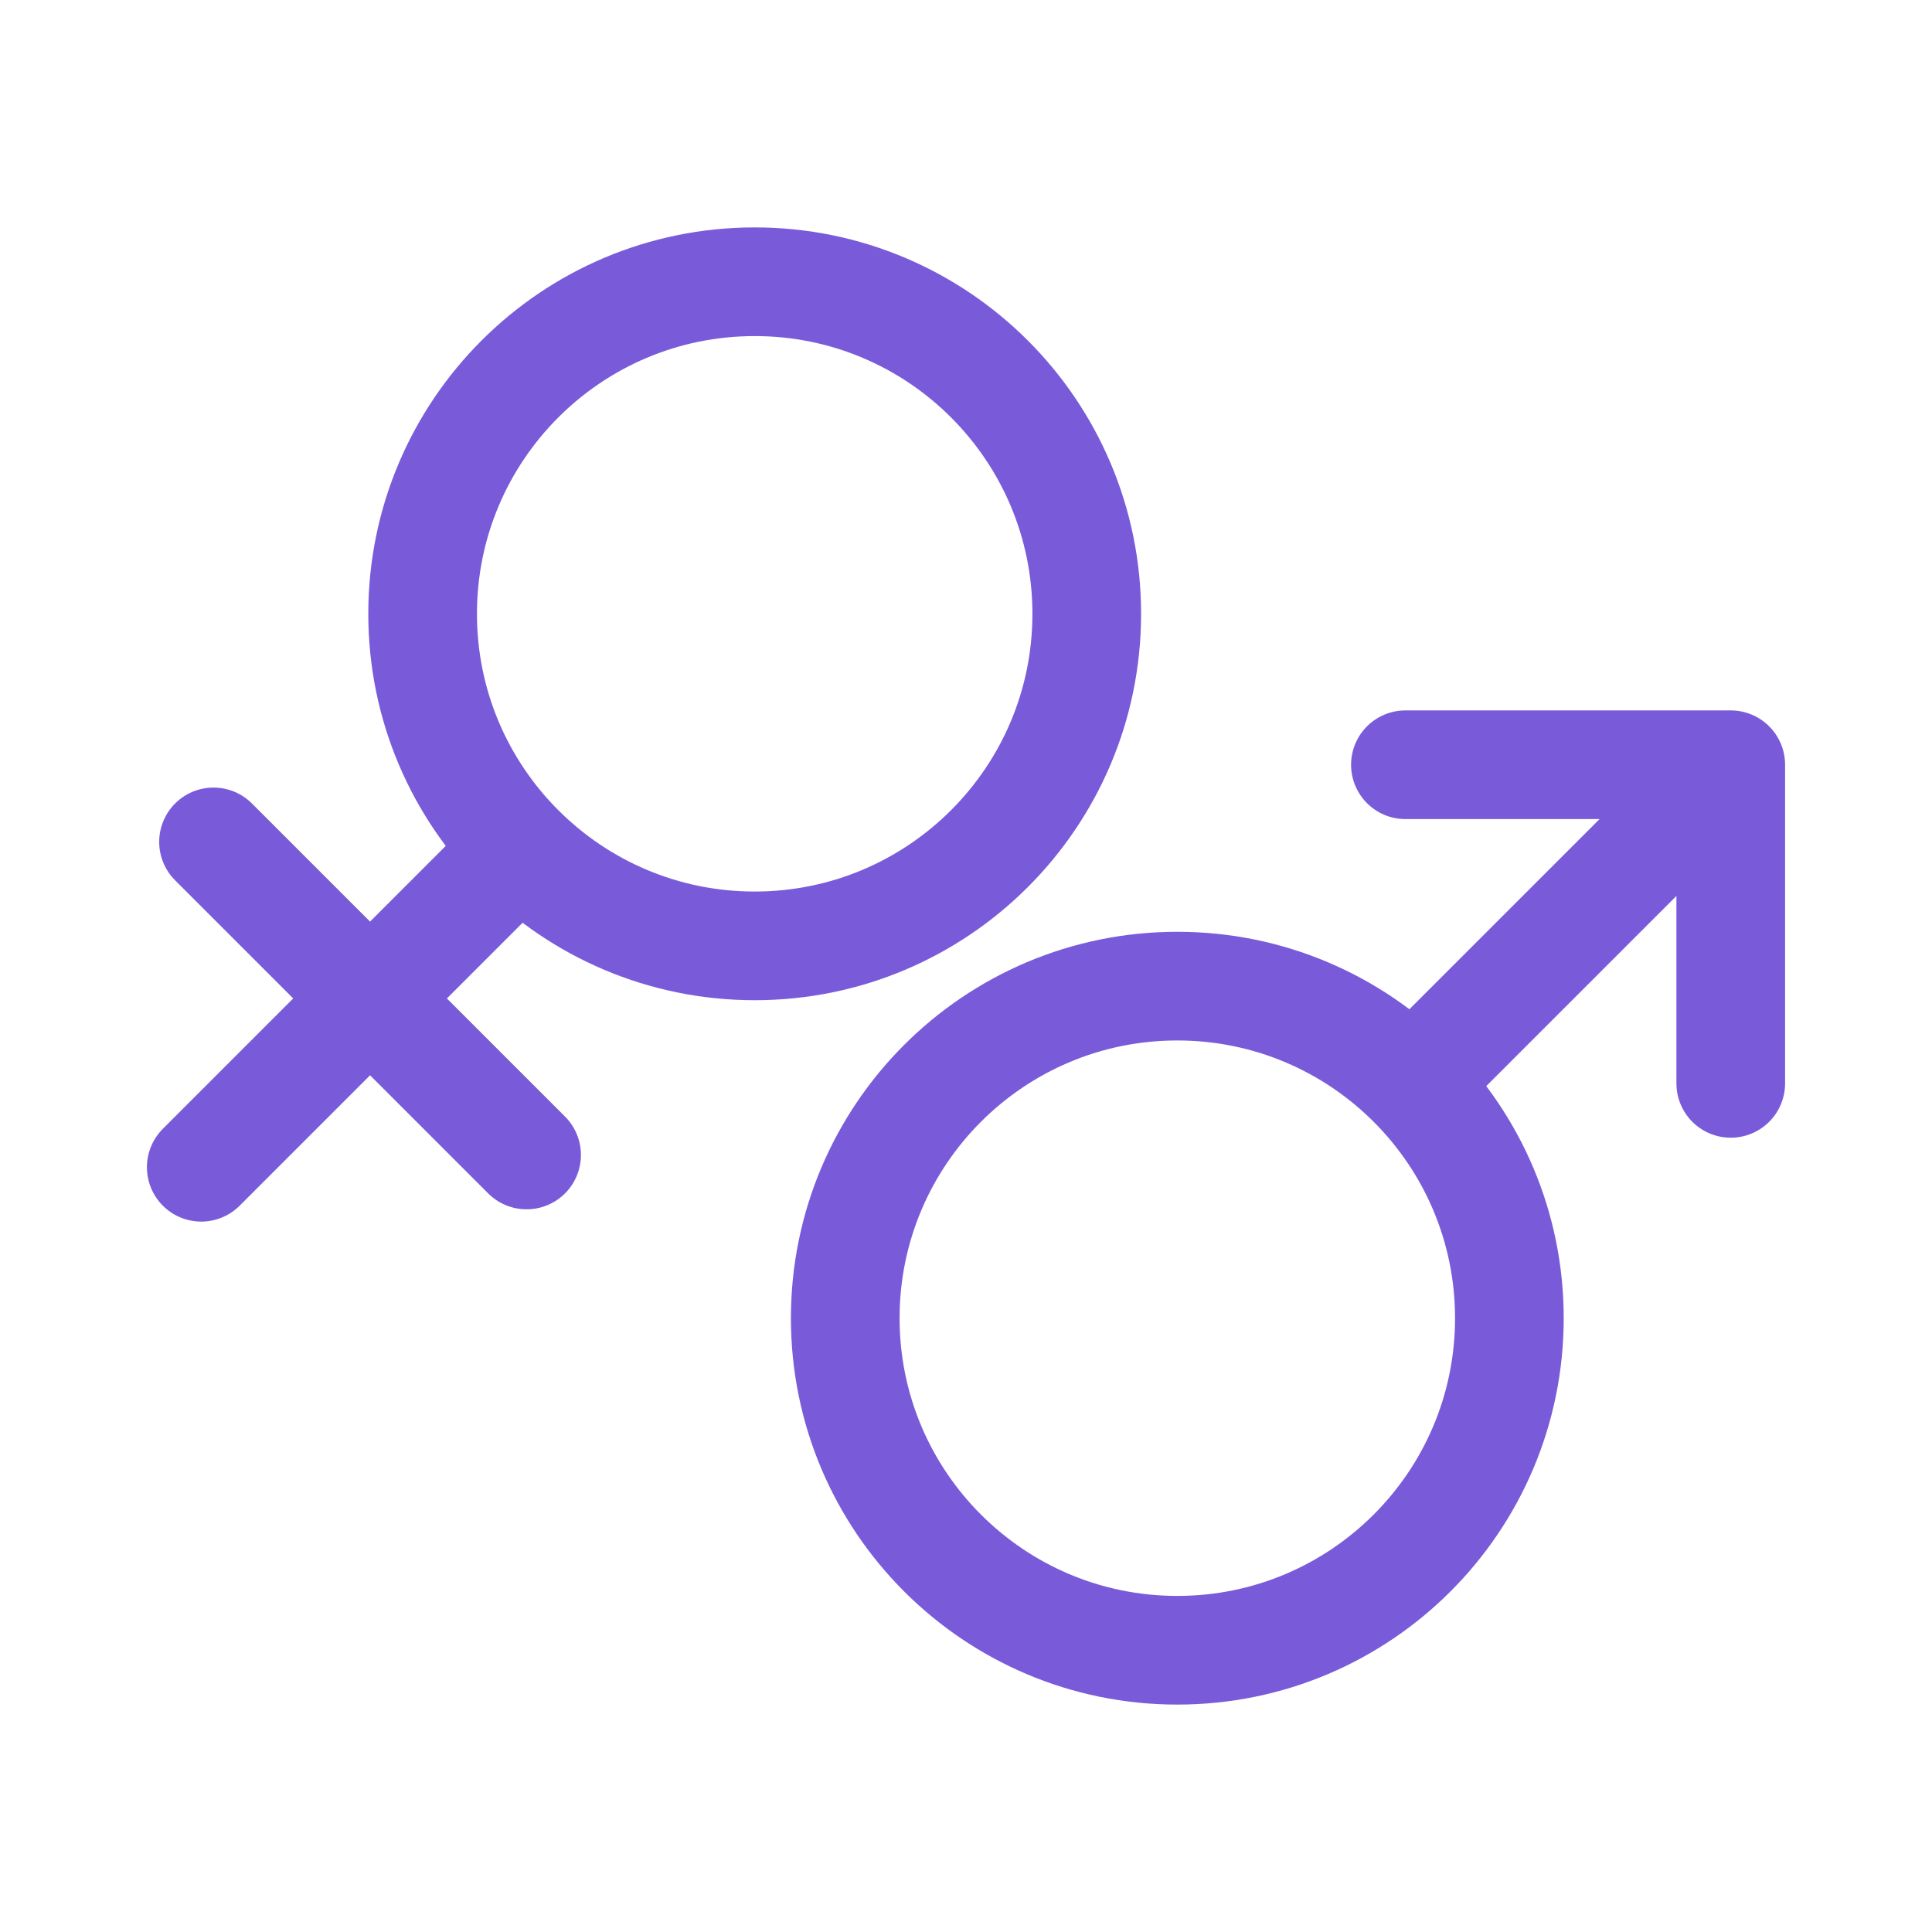
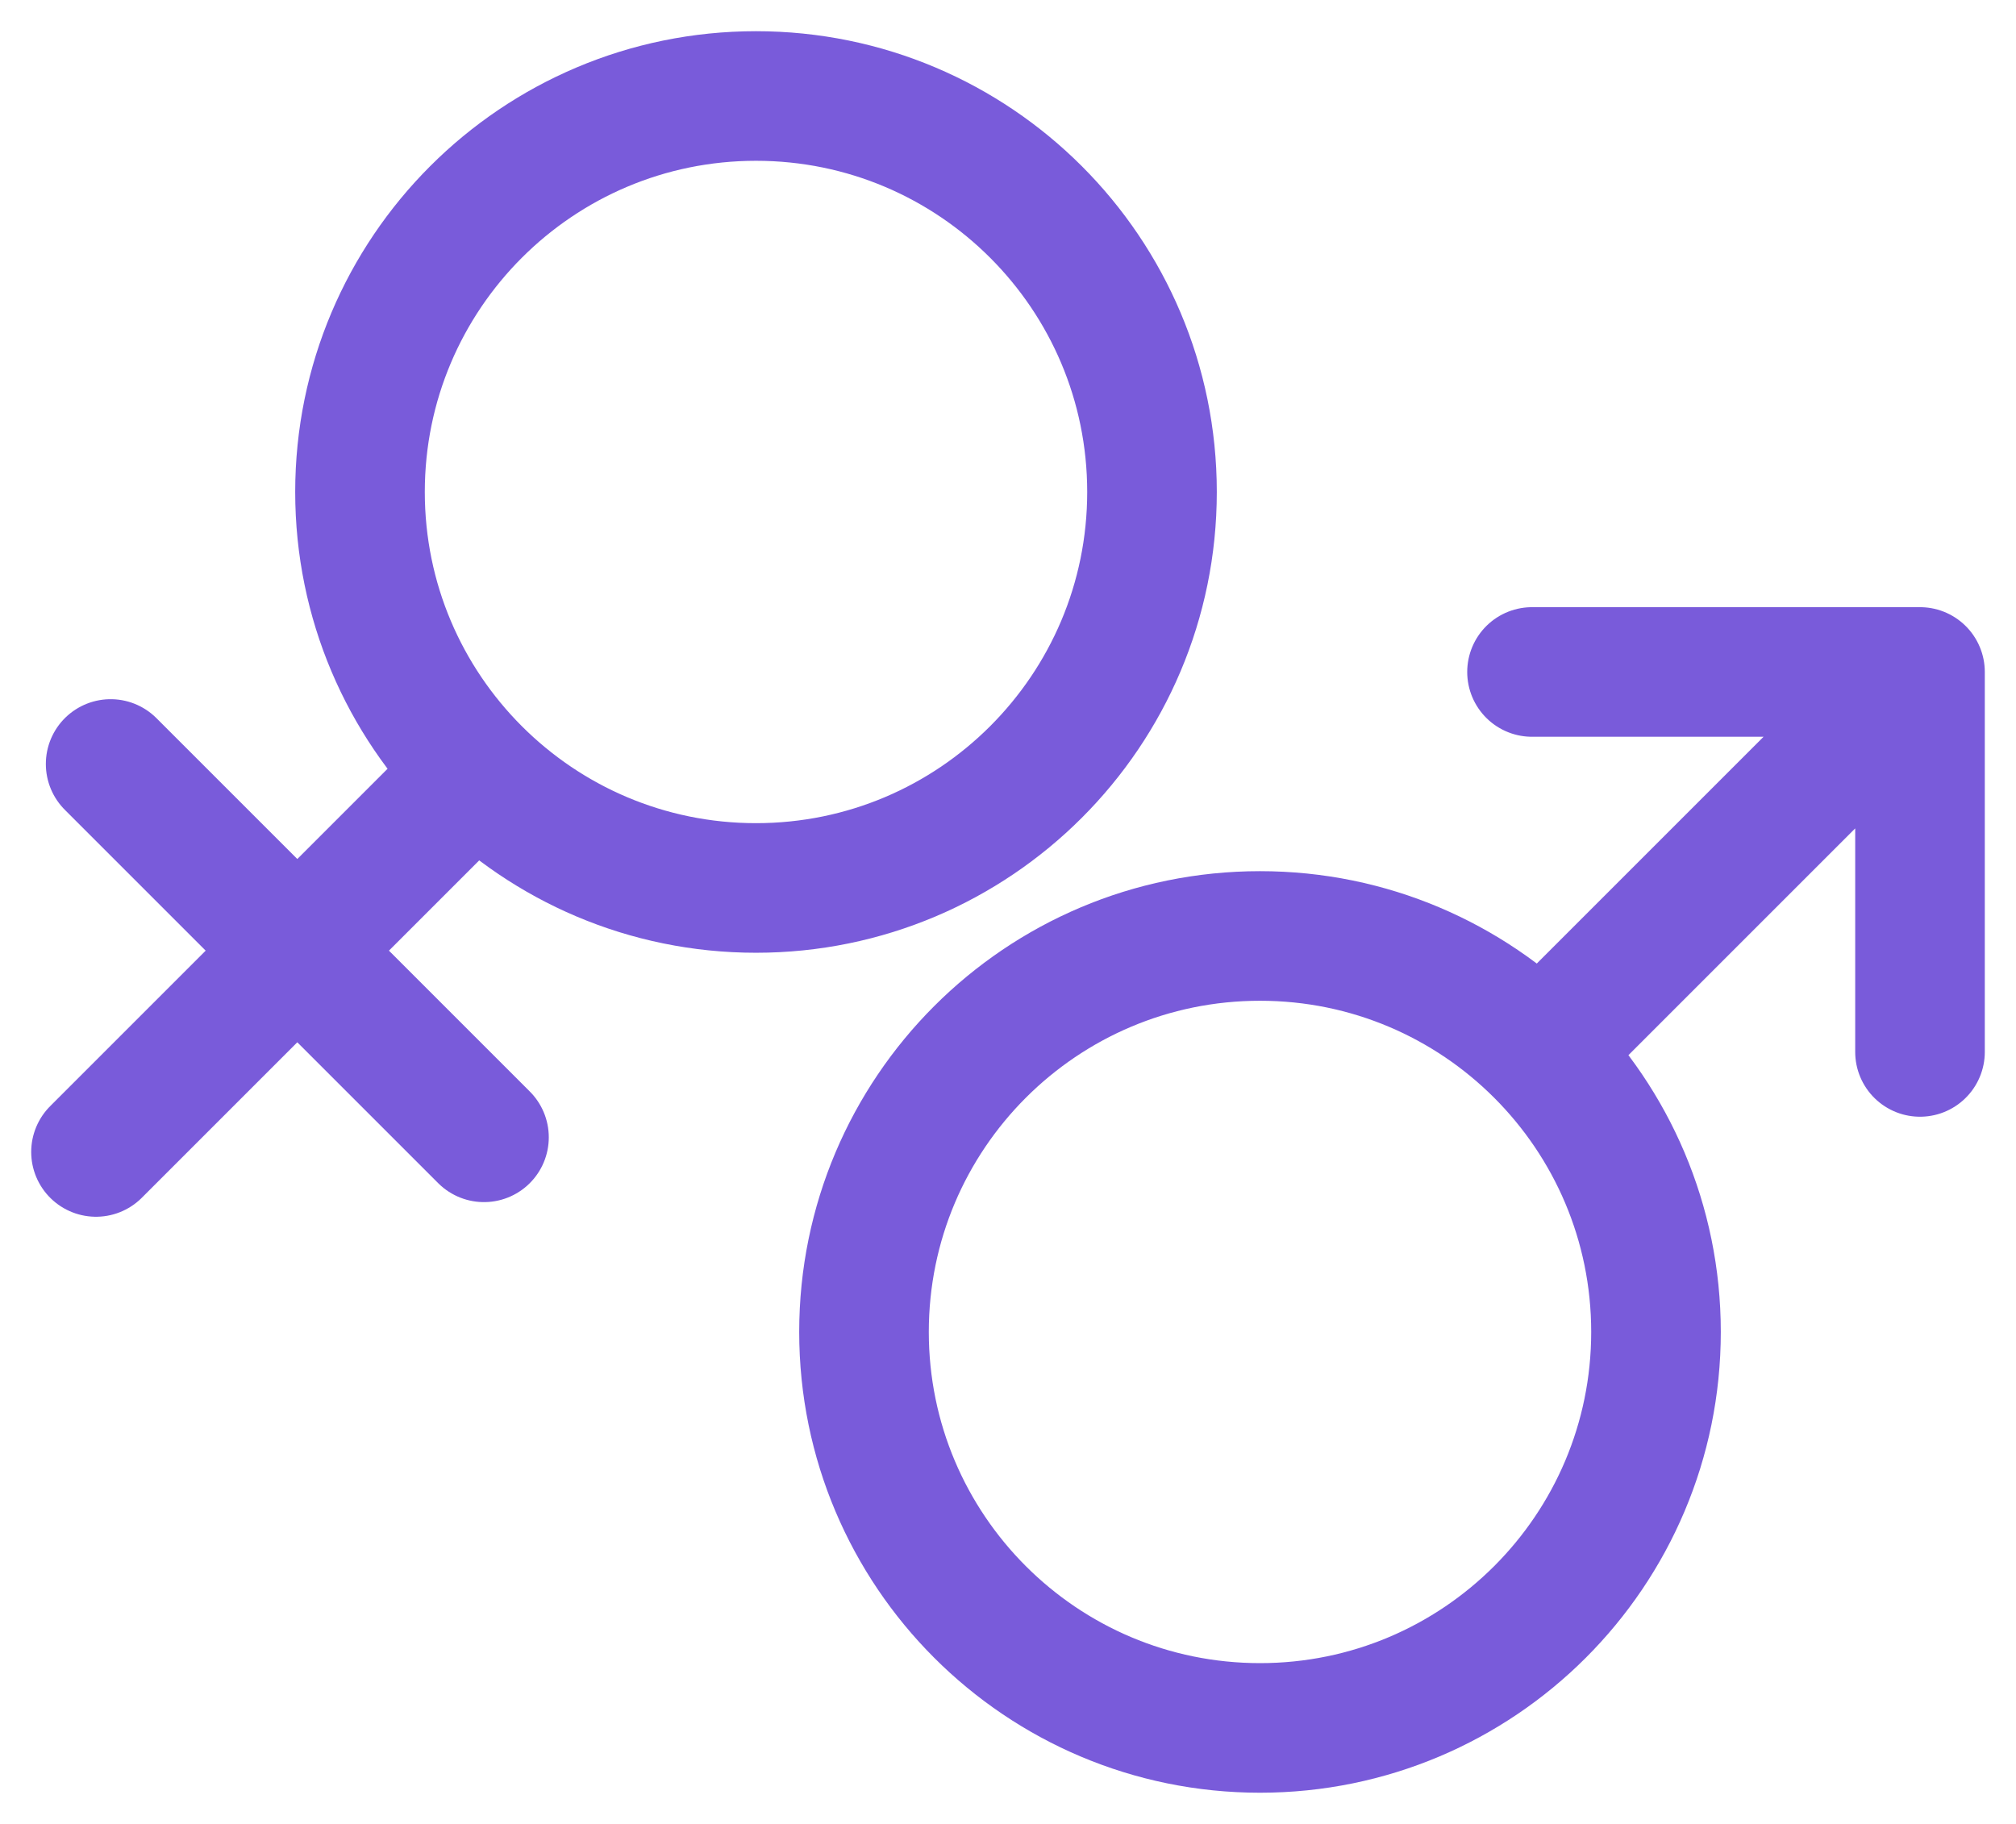
- <svg xmlns="http://www.w3.org/2000/svg" width="48" height="48" viewBox="0 0 48 48" fill="none">
-   <path d="M12.916 21.084L5 29M13.083 28.695L5.305 20.917M27 15.25C27 19.806 23.306 23.5 18.75 23.5C14.194 23.5 10.5 19.806 10.5 15.25C10.5 10.694 14.194 7 18.75 7C23.306 7 27 10.694 27 15.25Z" stroke="#795BDA" stroke-width="2.7" stroke-linecap="round" stroke-linejoin="round" />
-   <path d="M35.084 26.916L43 19M43 19L34.917 19M43 19L43 26.916M21 32.75C21 28.194 24.694 24.5 29.25 24.5C33.806 24.5 37.5 28.194 37.5 32.75C37.5 37.306 33.806 41 29.25 41C24.694 41 21 37.306 21 32.75Z" stroke="#795BDA" stroke-width="2.7" stroke-linecap="round" stroke-linejoin="round" />
+ <svg xmlns="http://www.w3.org/2000/svg" width="42" height="38" viewBox="0 0 42 38" fill="none">
+   <path d="M9.916 16.084L2 24M10.083 23.695L2.305 15.917M32.084 21.916L40 14M40 14L31.917 14M40 14V21.916M24 10.25C24 14.806 20.306 18.5 15.75 18.5C11.194 18.5 7.5 14.806 7.5 10.25C7.5 5.694 11.194 2 15.75 2C20.306 2 24 5.694 24 10.25ZM18 27.75C18 23.194 21.694 19.5 26.25 19.5C30.806 19.5 34.5 23.194 34.5 27.75C34.5 32.306 30.806 36 26.25 36C21.694 36 18 32.306 18 27.75Z" stroke="#795BDA" stroke-width="2.7" stroke-linecap="round" stroke-linejoin="round" />
</svg>
